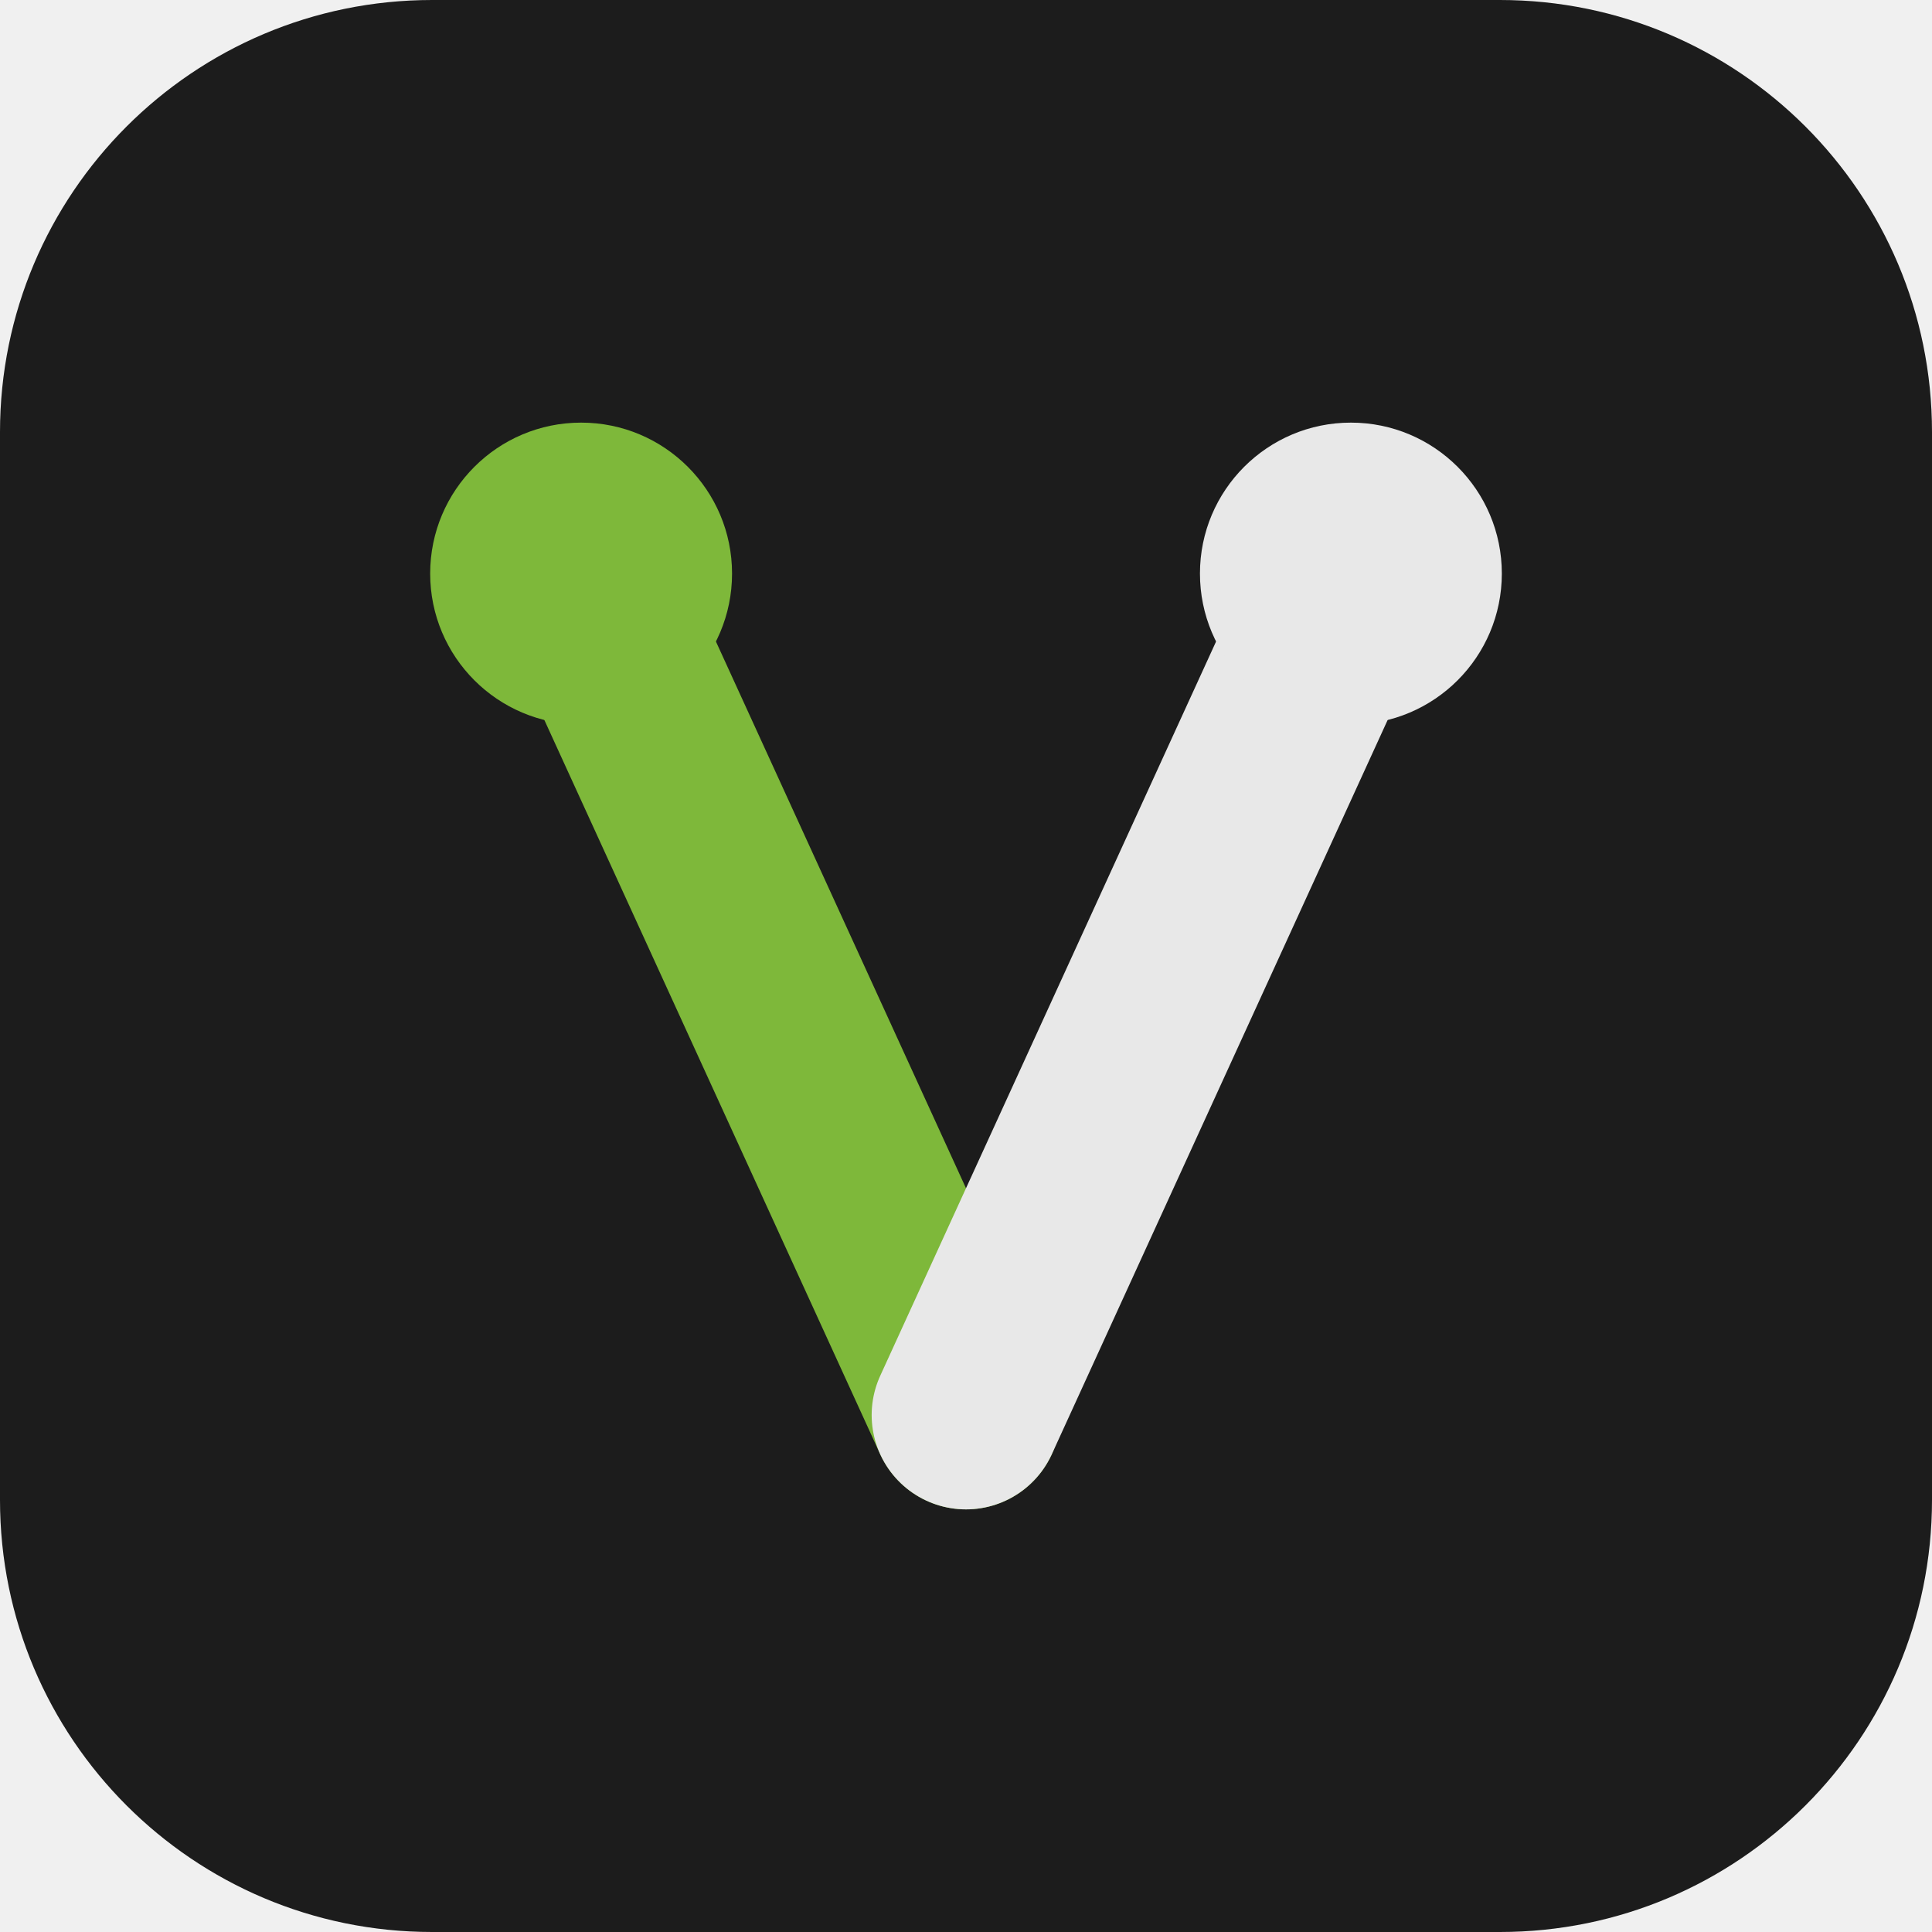
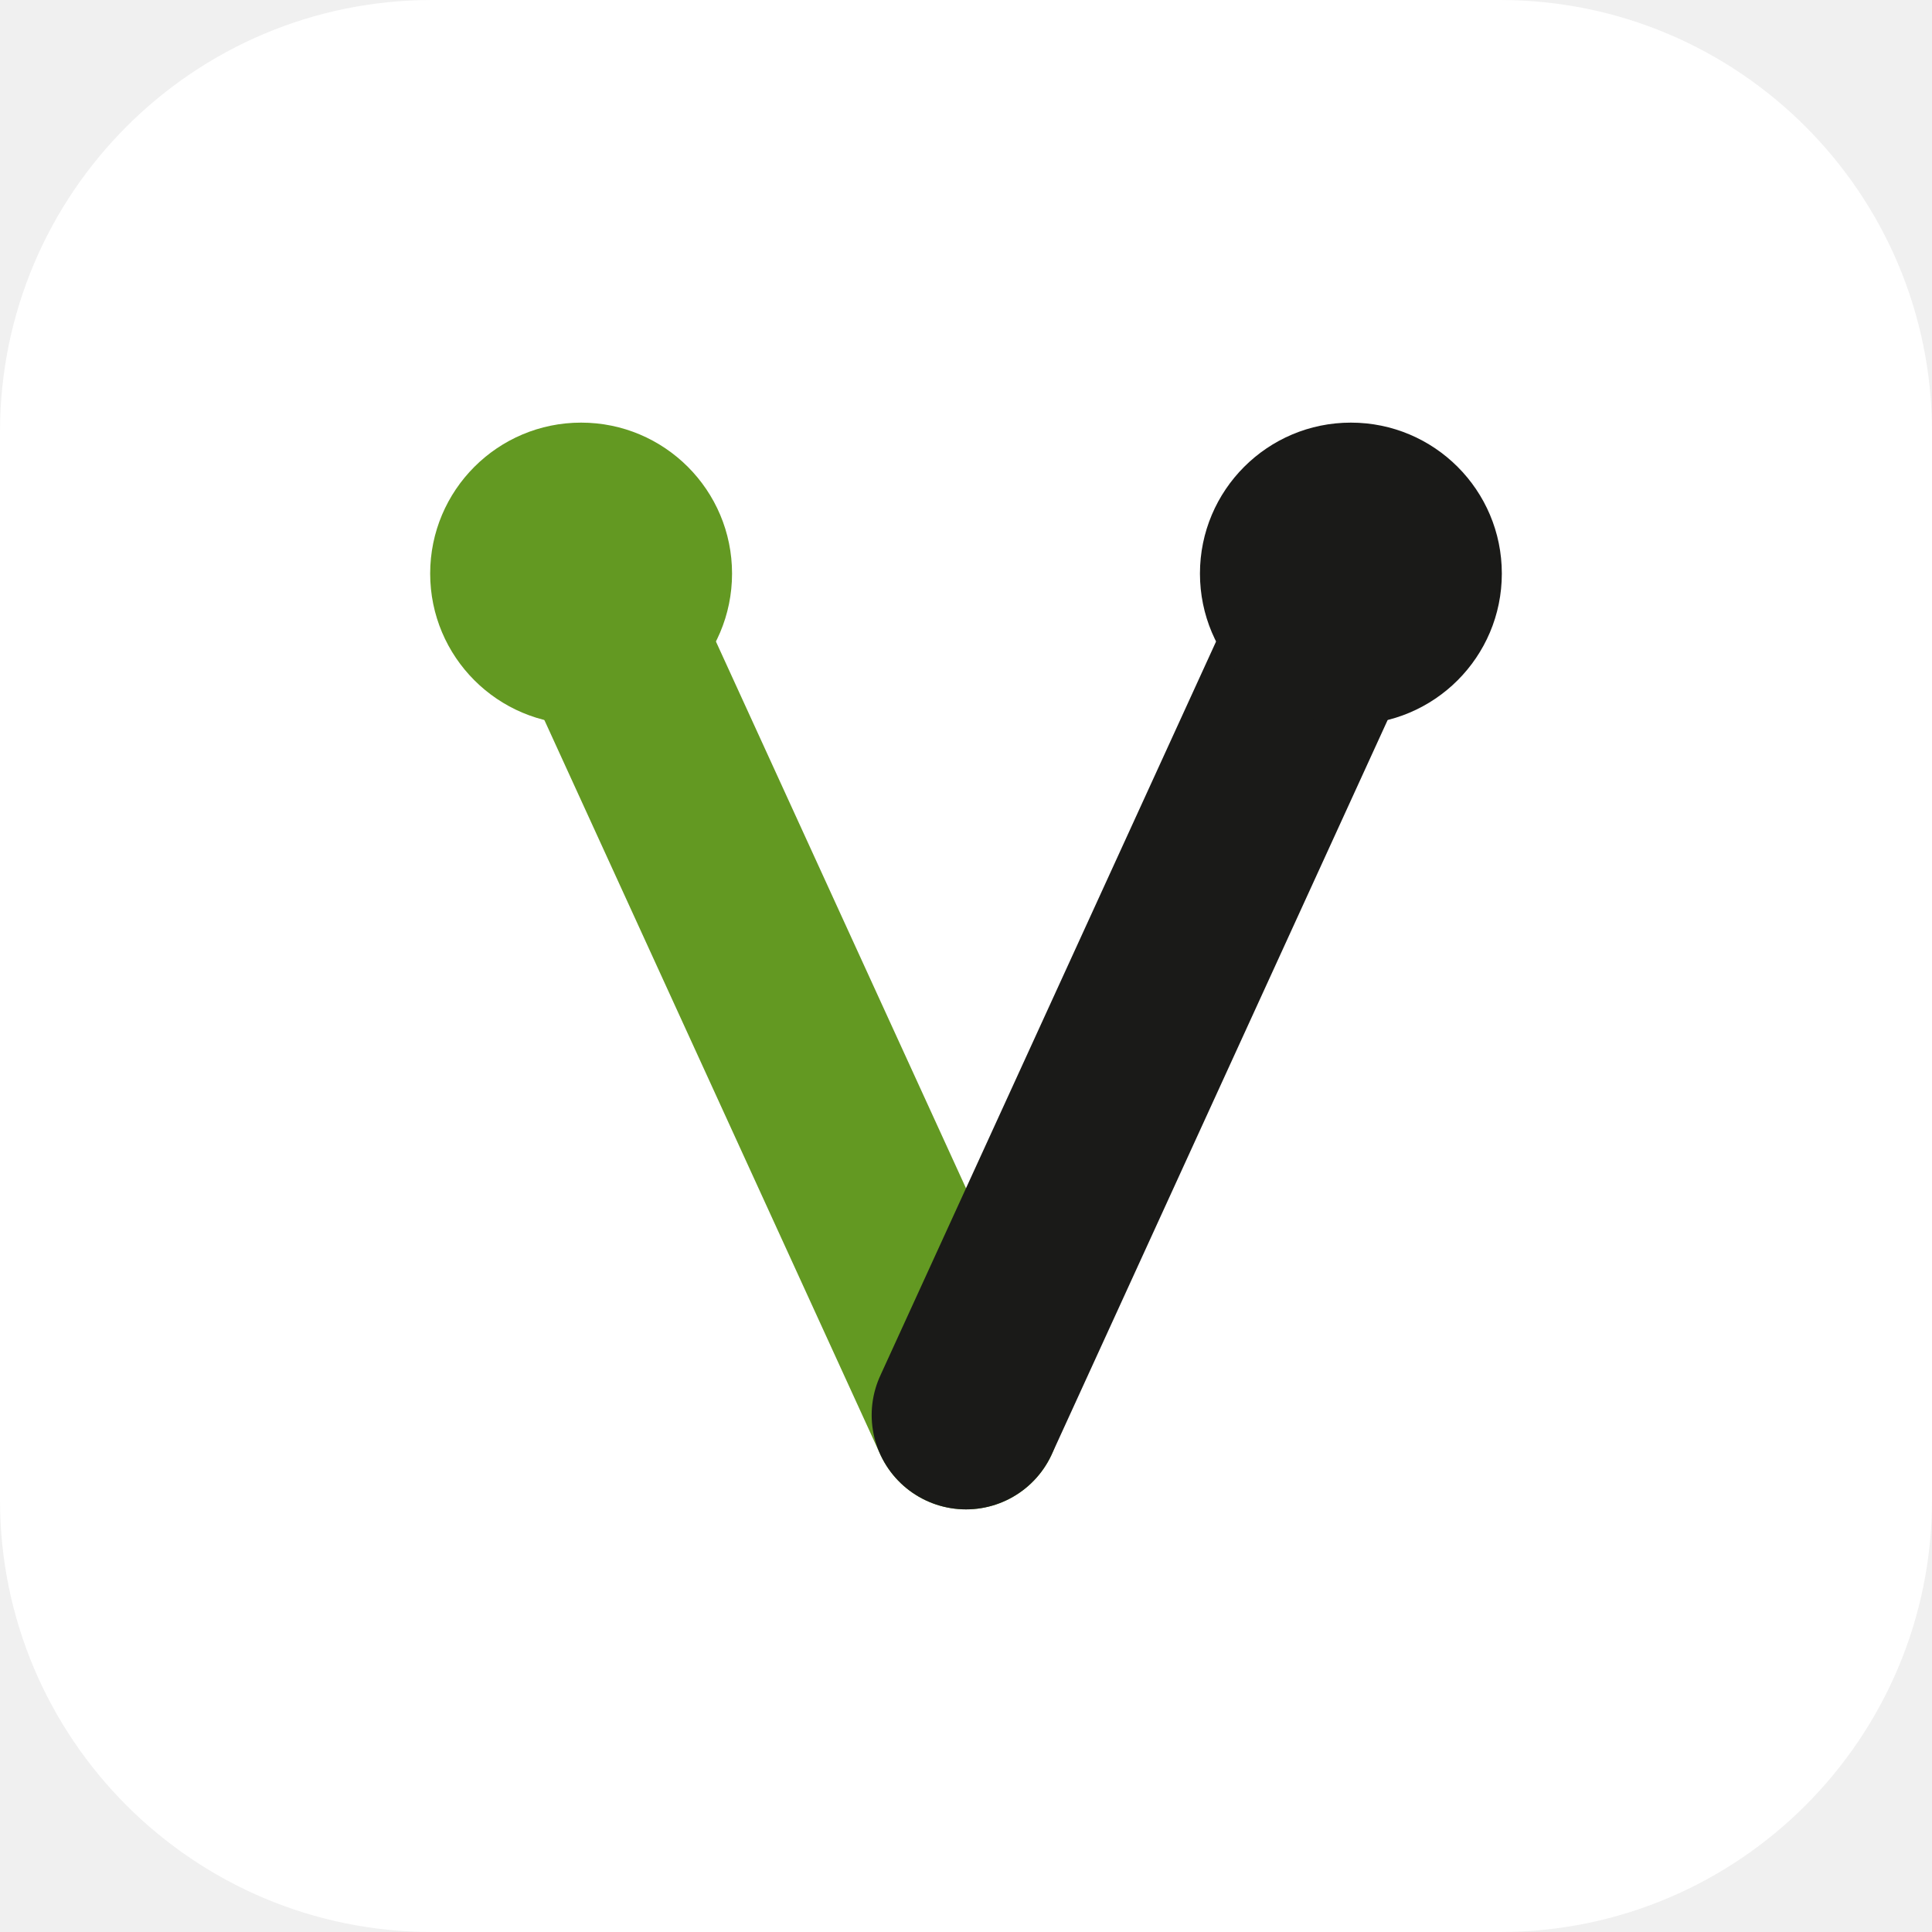
<svg xmlns="http://www.w3.org/2000/svg" width="1024" height="1024" viewBox="0 0 1024 1024">
-   <rect width="1024" height="1024" rx="229" ry="229" fill="#1c1c1c" />
-   <path d="M 308 304 L 512 750" stroke="#7eb83a" stroke-width="100" stroke-linecap="round" stroke-linejoin="round" fill="none" />
-   <circle cx="308" cy="304" r="80" fill="#7eb83a" />
-   <path d="M 716 304 L 512 750" stroke="#e8e8e8" stroke-width="100" stroke-linecap="round" stroke-linejoin="round" fill="none" />
-   <circle cx="716" cy="304" r="80" fill="#e8e8e8" />
+   <rect width="1024" height="1024" rx="229" ry="229" fill="#ffffff" />
+   <path d="M 308 304 L 512 750" stroke="#639922" stroke-width="100" stroke-linecap="round" stroke-linejoin="round" fill="none" />
+   <circle cx="308" cy="304" r="80" fill="#639922" />
+   <path d="M 716 304 L 512 750" stroke="#1a1a18" stroke-width="100" stroke-linecap="round" stroke-linejoin="round" fill="none" />
+   <circle cx="716" cy="304" r="80" fill="#1a1a18" />
</svg>
